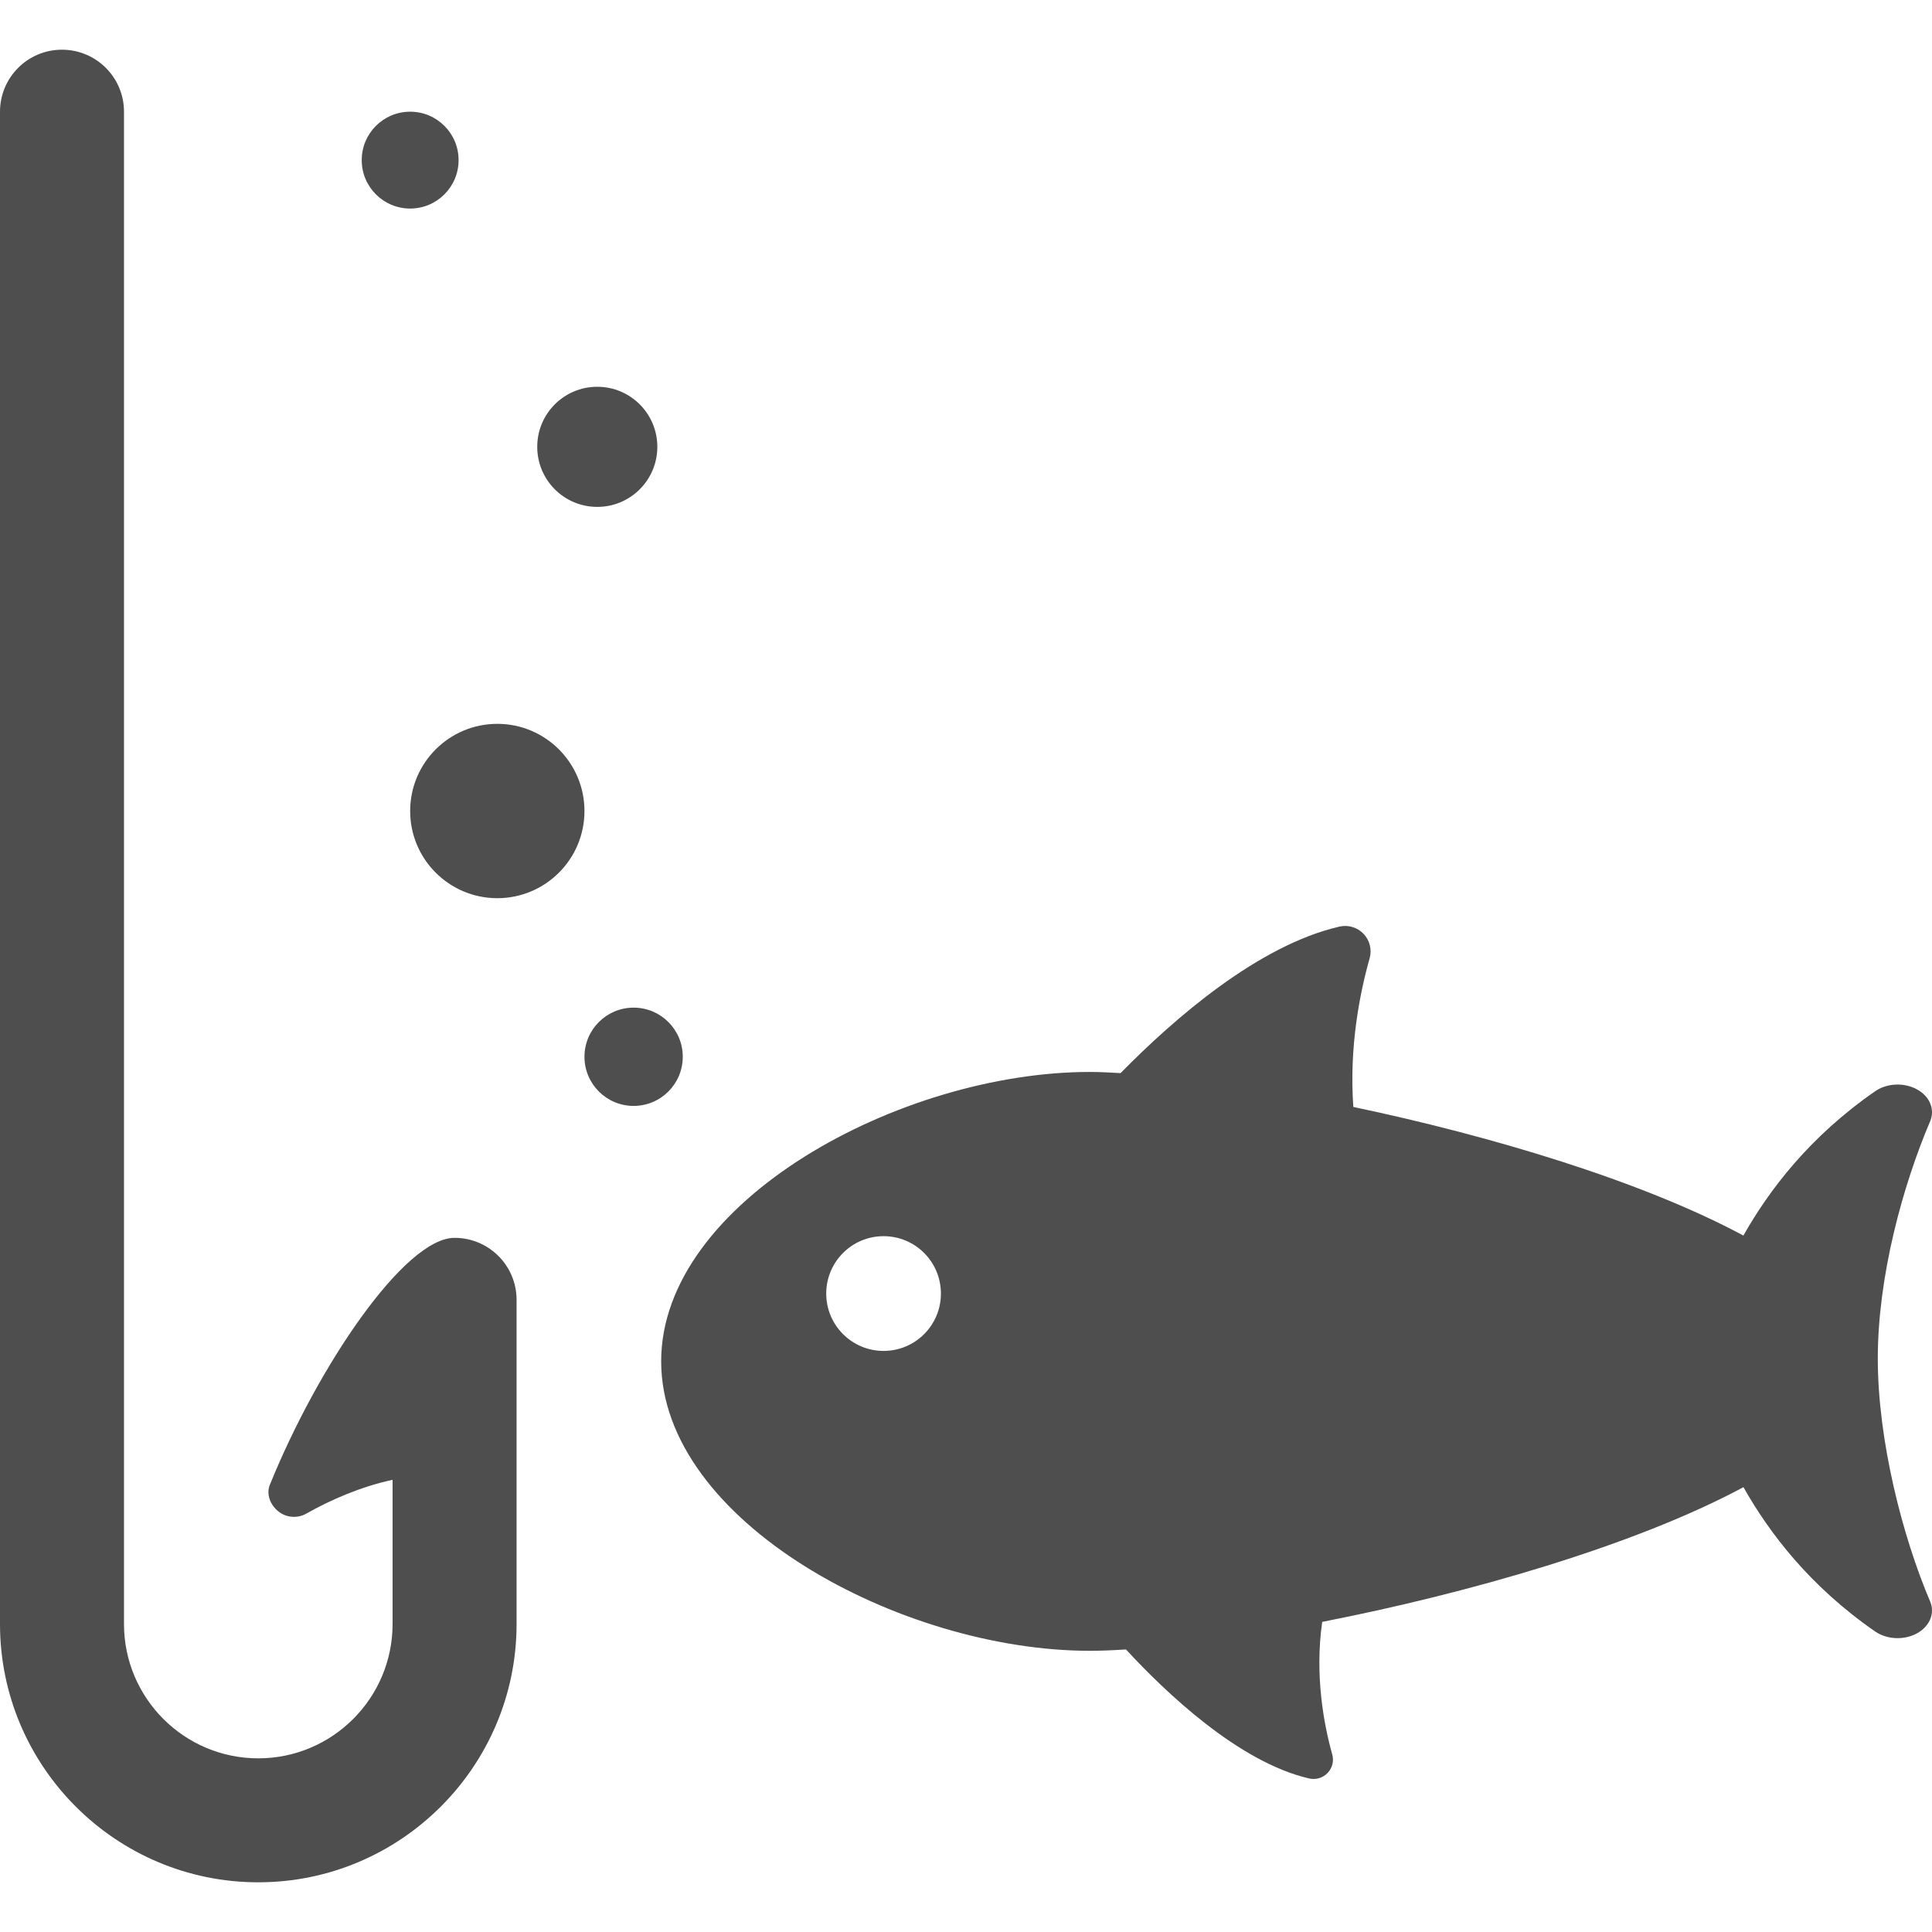
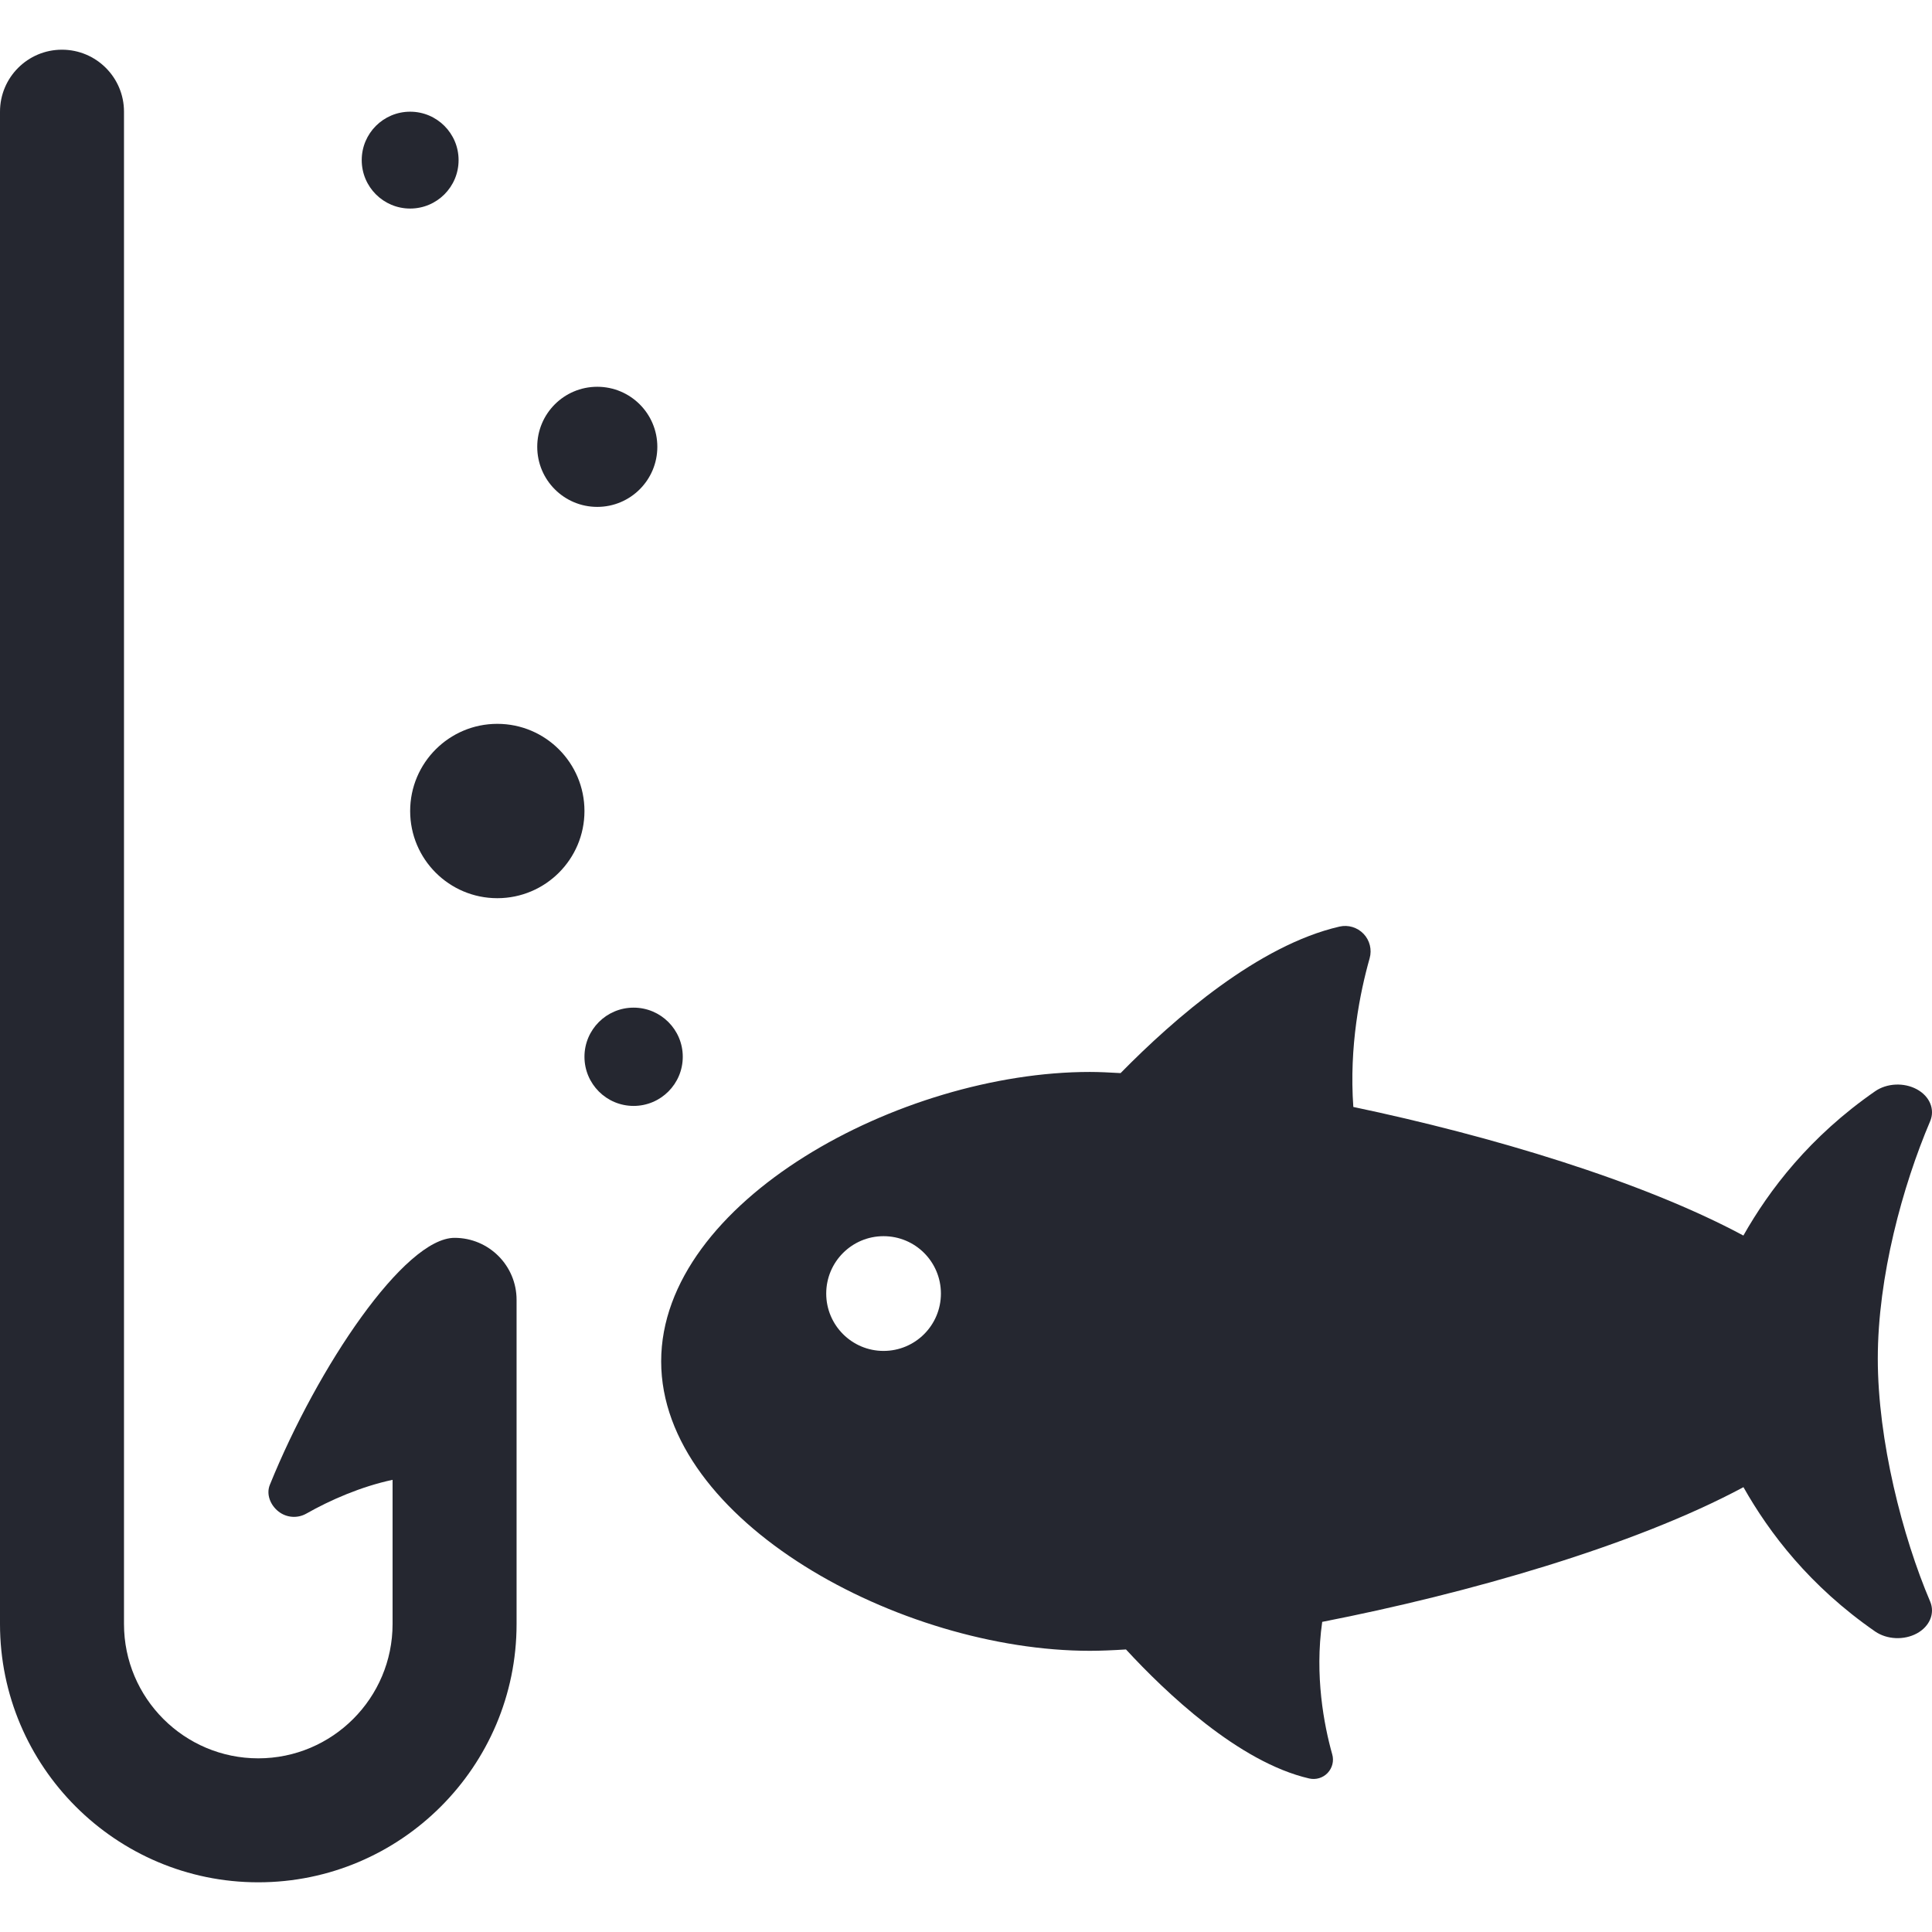
<svg xmlns="http://www.w3.org/2000/svg" version="1.1" id="Capa_1" x="0px" y="0px" viewBox="0 0 481.679 481.679" style="enable-background:new 0 0 481.679 481.679;" xml:space="preserve">
  <g>
-     <path fill="#4e4e4e" d="M113.328,308.615c-12.451,0-34.083,32.021-46.052,61.578c-0.957,2.364,0.142,5.072,2.151,6.642   c1.994,1.579,4.757,1.781,6.956,0.526c6.013-3.407,13.658-6.743,21.493-8.415v35.947c0,18.471-15.011,33.489-33.489,33.489   c-18.462,0-33.473-15.018-33.473-33.489V27.848c0-8.534-6.924-15.457-15.468-15.457C6.908,12.391,0,19.314,0,27.848v377.045   c0,35.506,28.89,64.396,64.388,64.396c35.515,0,64.403-28.89,64.403-64.396v-80.821   C128.791,315.538,121.883,308.615,113.328,308.615z" />
-     <path fill="#4e4e4e" d="M468.165,338.714c0-20.411,6.167-42.99,13.06-59.192c1.241-2.944-0.122-6.203-3.311-7.937   c-3.219-1.751-7.476-1.546-10.411,0.479c-16.295,11.296-26.392,24.565-32.847,35.979c-25.322-13.598-62.973-24.862-97.249-32.062   c-1.084-15.073,1.679-28.622,4.066-37.06c0.611-2.16,0.032-4.475-1.505-6.093c-1.557-1.626-3.835-2.315-6.014-1.813   c-20.146,4.638-41.027,22.734-54.576,36.527c-2.703-0.158-5.387-0.289-7.649-0.289c-47.226,0-106.889,32.296-106.889,72.159   c0,39.857,59.662,72.161,106.889,72.161c2.672,0,5.762-0.134,8.996-0.337c9.766,10.583,28.043,28.104,45.689,32.17   c1.667,0.376,3.409-0.142,4.587-1.381c1.175-1.241,1.616-3.007,1.143-4.64c-2.054-7.308-4.41-19.656-2.495-33.025   c36.22-7.081,77.735-18.935,105.022-33.585c6.439,11.414,16.535,24.69,32.83,35.979c2.935,2.018,7.192,2.229,10.411,0.479   c3.189-1.736,4.552-4.993,3.311-7.937C474.316,383.091,468.165,359.125,468.165,338.714z M220.28,336.807   c-7.882,0-14.29-6.414-14.29-14.297c0-7.905,6.408-14.311,14.29-14.311c7.929,0,14.305,6.406,14.305,14.311   C234.585,330.393,228.209,336.807,220.28,336.807z" />
-     <path fill="#4e4e4e" d="M102.259,51.995c6.671,0,12.074-5.401,12.074-12.074c0-6.672-5.403-12.073-12.074-12.073   c-6.672,0-12.075,5.401-12.075,12.073C90.184,46.594,95.587,51.995,102.259,51.995z" />
-     <path fill="#4e4e4e" d="M148.905,126.377c8.275,0,14.979-6.703,14.979-14.979c0-8.266-6.703-14.969-14.979-14.969   c-8.275,0-14.963,6.703-14.963,14.969C133.942,119.674,140.63,126.377,148.905,126.377z" />
-     <path fill="#4e4e4e" d="M123.988,180.466c-11.996,0-21.729,9.728-21.729,21.739c0,12.001,9.733,21.729,21.729,21.729   c11.995,0,21.728-9.728,21.728-21.729C145.717,190.193,135.983,180.466,123.988,180.466z" />
-     <path fill="#4e4e4e" d="M170.225,263.468c0-6.759-5.478-12.246-12.26-12.246c-6.766,0-12.248,5.487-12.248,12.246   c0,6.768,5.482,12.255,12.248,12.255C164.747,275.723,170.225,270.236,170.225,263.468z" />
+     <path fill="#252730" d="M113.328,308.615c-12.451,0-34.083,32.021-46.052,61.578c-0.957,2.364,0.142,5.072,2.151,6.642   c1.994,1.579,4.757,1.781,6.956,0.526c6.013-3.407,13.658-6.743,21.493-8.415v35.947c0,18.471-15.011,33.489-33.489,33.489   c-18.462,0-33.473-15.018-33.473-33.489V27.848c0-8.534-6.924-15.457-15.468-15.457C6.908,12.391,0,19.314,0,27.848v377.045   c0,35.506,28.89,64.396,64.388,64.396c35.515,0,64.403-28.89,64.403-64.396v-80.821   C128.791,315.538,121.883,308.615,113.328,308.615z" />
+     <path fill="#252730" d="M468.165,338.714c0-20.411,6.167-42.99,13.06-59.192c1.241-2.944-0.122-6.203-3.311-7.937   c-3.219-1.751-7.476-1.546-10.411,0.479c-16.295,11.296-26.392,24.565-32.847,35.979c-25.322-13.598-62.973-24.862-97.249-32.062   c-1.084-15.073,1.679-28.622,4.066-37.06c0.611-2.16,0.032-4.475-1.505-6.093c-1.557-1.626-3.835-2.315-6.014-1.813   c-20.146,4.638-41.027,22.734-54.576,36.527c-2.703-0.158-5.387-0.289-7.649-0.289c-47.226,0-106.889,32.296-106.889,72.159   c0,39.857,59.662,72.161,106.889,72.161c2.672,0,5.762-0.134,8.996-0.337c9.766,10.583,28.043,28.104,45.689,32.17   c1.667,0.376,3.409-0.142,4.587-1.381c1.175-1.241,1.616-3.007,1.143-4.64c-2.054-7.308-4.41-19.656-2.495-33.025   c36.22-7.081,77.735-18.935,105.022-33.585c6.439,11.414,16.535,24.69,32.83,35.979c2.935,2.018,7.192,2.229,10.411,0.479   c3.189-1.736,4.552-4.993,3.311-7.937C474.316,383.091,468.165,359.125,468.165,338.714z M220.28,336.807   c-7.882,0-14.29-6.414-14.29-14.297c0-7.905,6.408-14.311,14.29-14.311c7.929,0,14.305,6.406,14.305,14.311   C234.585,330.393,228.209,336.807,220.28,336.807z" />
+     <path fill="#252730" d="M102.259,51.995c6.671,0,12.074-5.401,12.074-12.074c0-6.672-5.403-12.073-12.074-12.073   c-6.672,0-12.075,5.401-12.075,12.073C90.184,46.594,95.587,51.995,102.259,51.995z" />
+     <path fill="#252730" d="M148.905,126.377c8.275,0,14.979-6.703,14.979-14.979c0-8.266-6.703-14.969-14.979-14.969   c-8.275,0-14.963,6.703-14.963,14.969C133.942,119.674,140.63,126.377,148.905,126.377z" />
+     <path fill="#252730" d="M123.988,180.466c-11.996,0-21.729,9.728-21.729,21.739c0,12.001,9.733,21.729,21.729,21.729   c11.995,0,21.728-9.728,21.728-21.729C145.717,190.193,135.983,180.466,123.988,180.466z" />
+     <path fill="#252730" d="M170.225,263.468c0-6.759-5.478-12.246-12.26-12.246c-6.766,0-12.248,5.487-12.248,12.246   c0,6.768,5.482,12.255,12.248,12.255C164.747,275.723,170.225,270.236,170.225,263.468z" />
  </g>
  <g>
</g>
  <g>
</g>
  <g>
</g>
  <g>
</g>
  <g>
</g>
  <g>
</g>
  <g>
</g>
  <g>
</g>
  <g>
</g>
  <g>
</g>
  <g>
</g>
  <g>
</g>
  <g>
</g>
  <g>
</g>
  <g>
</g>
</svg>
